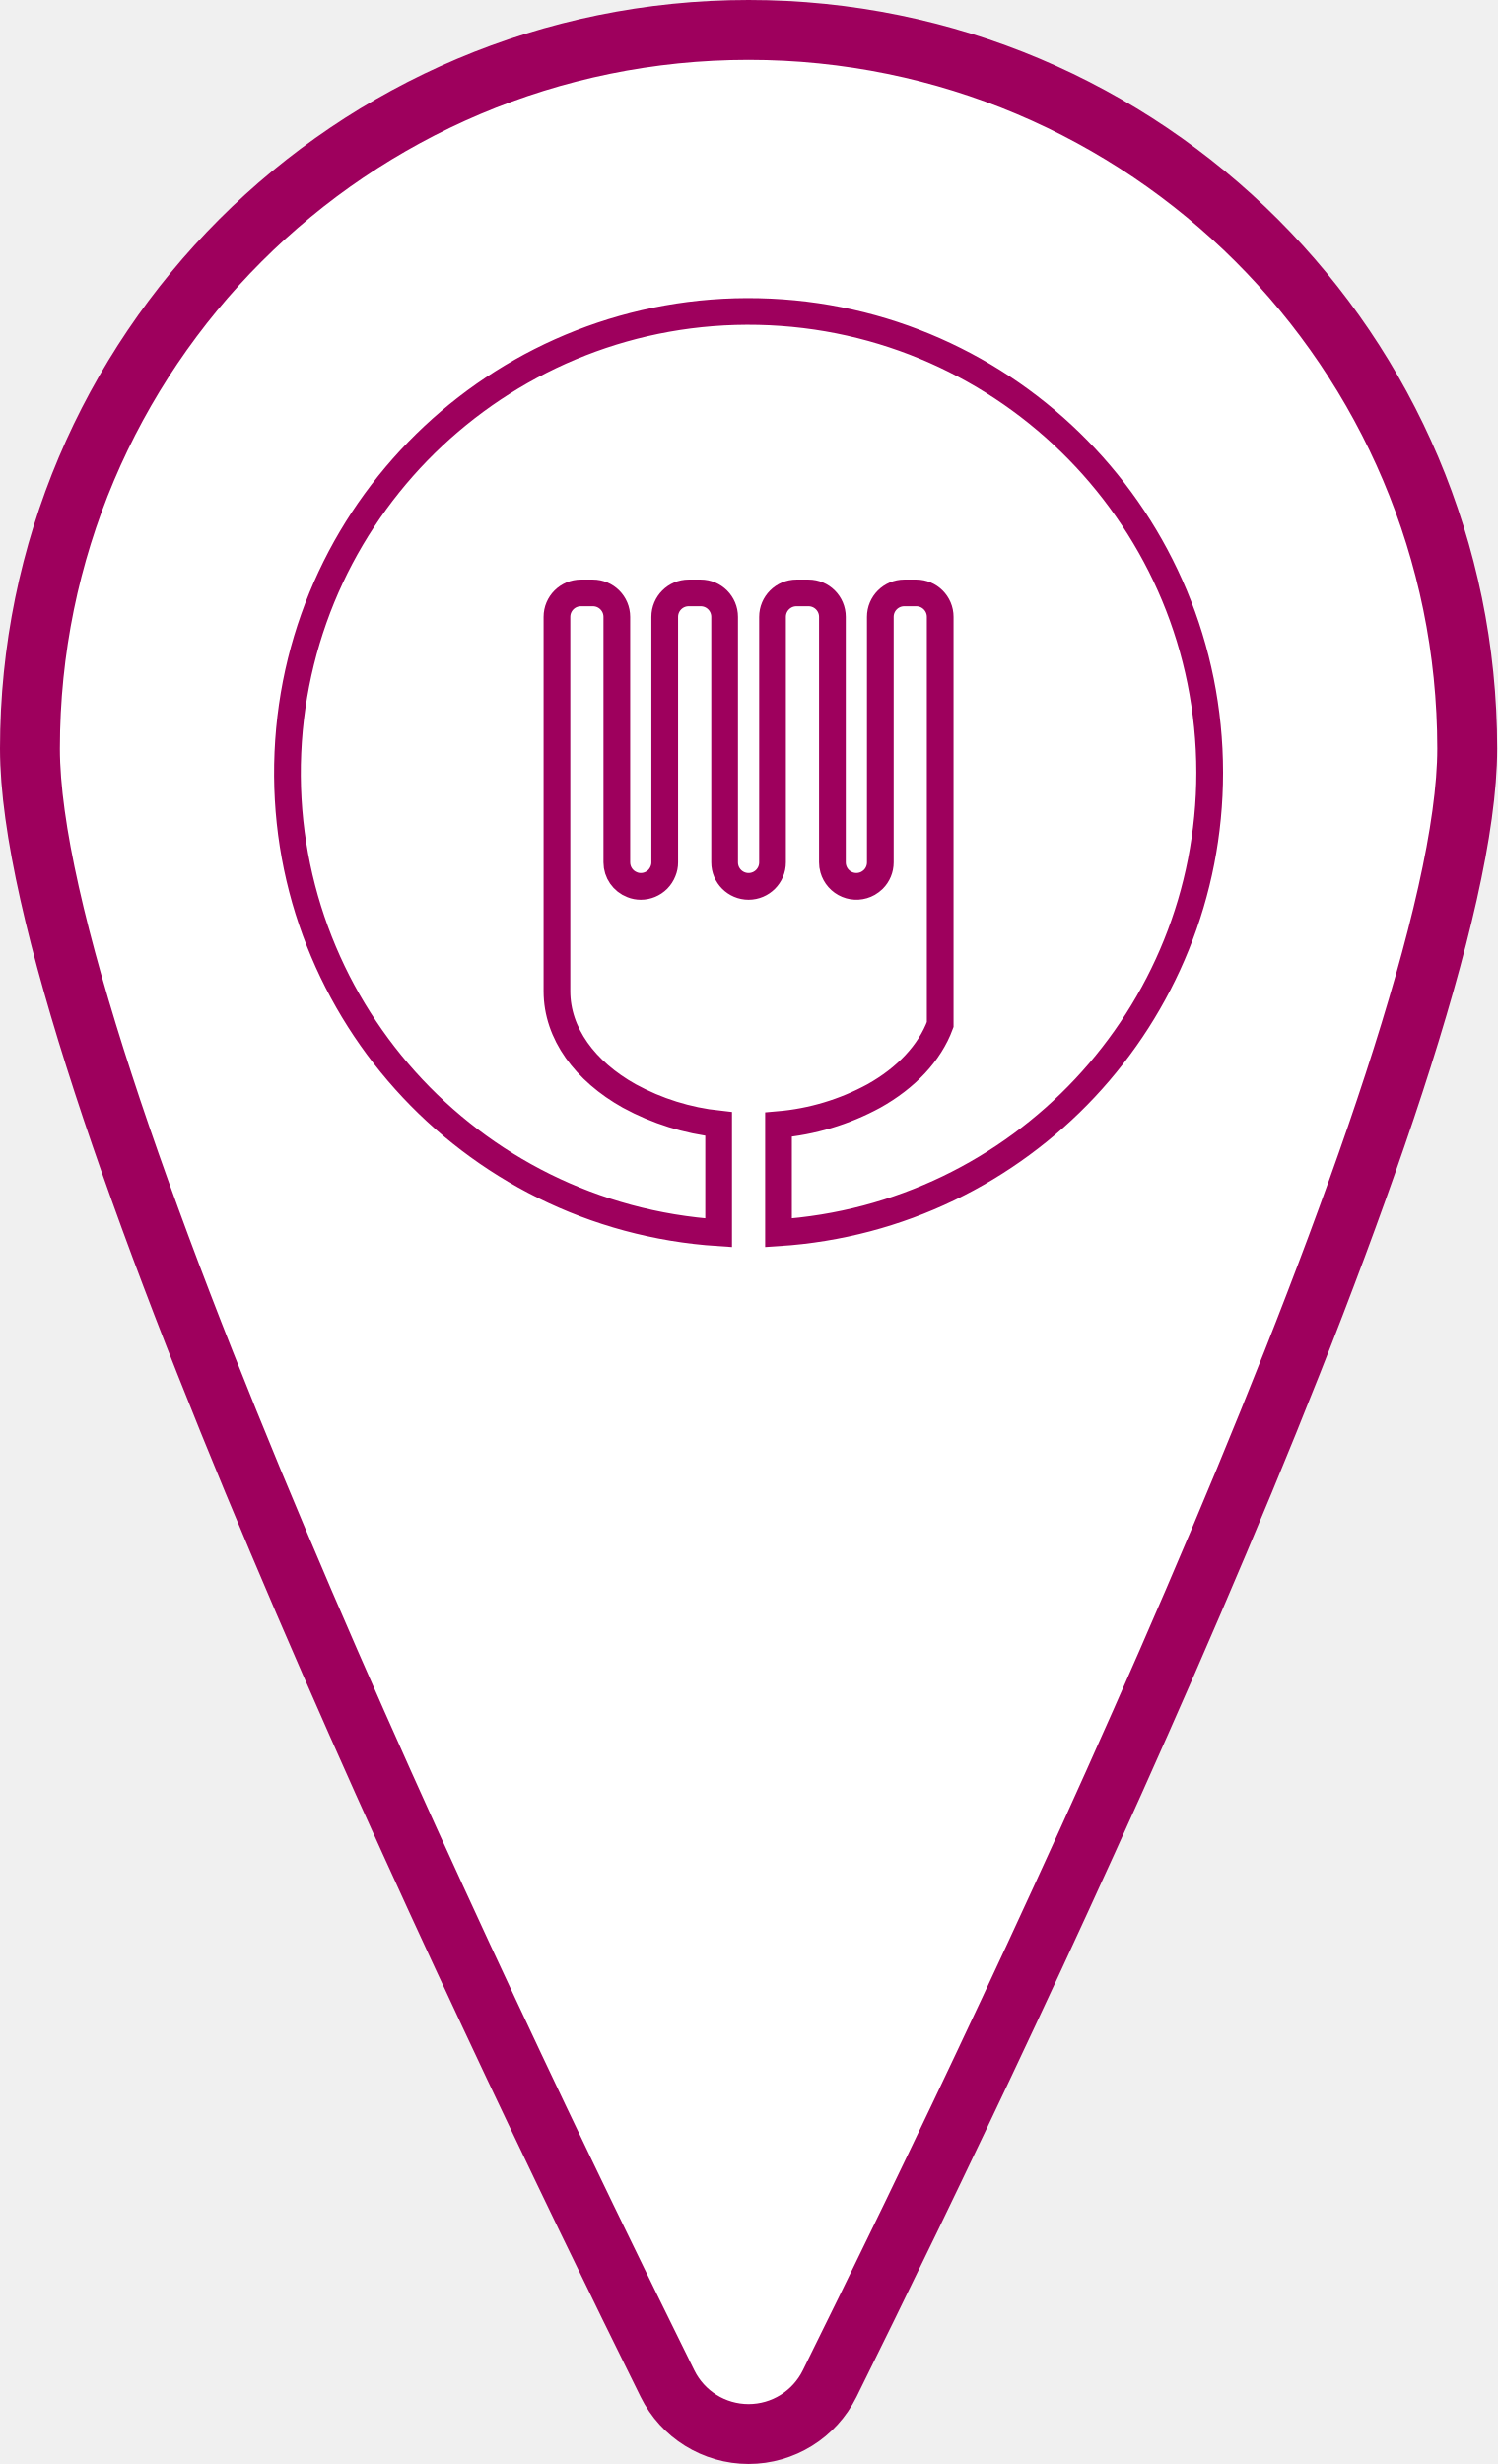
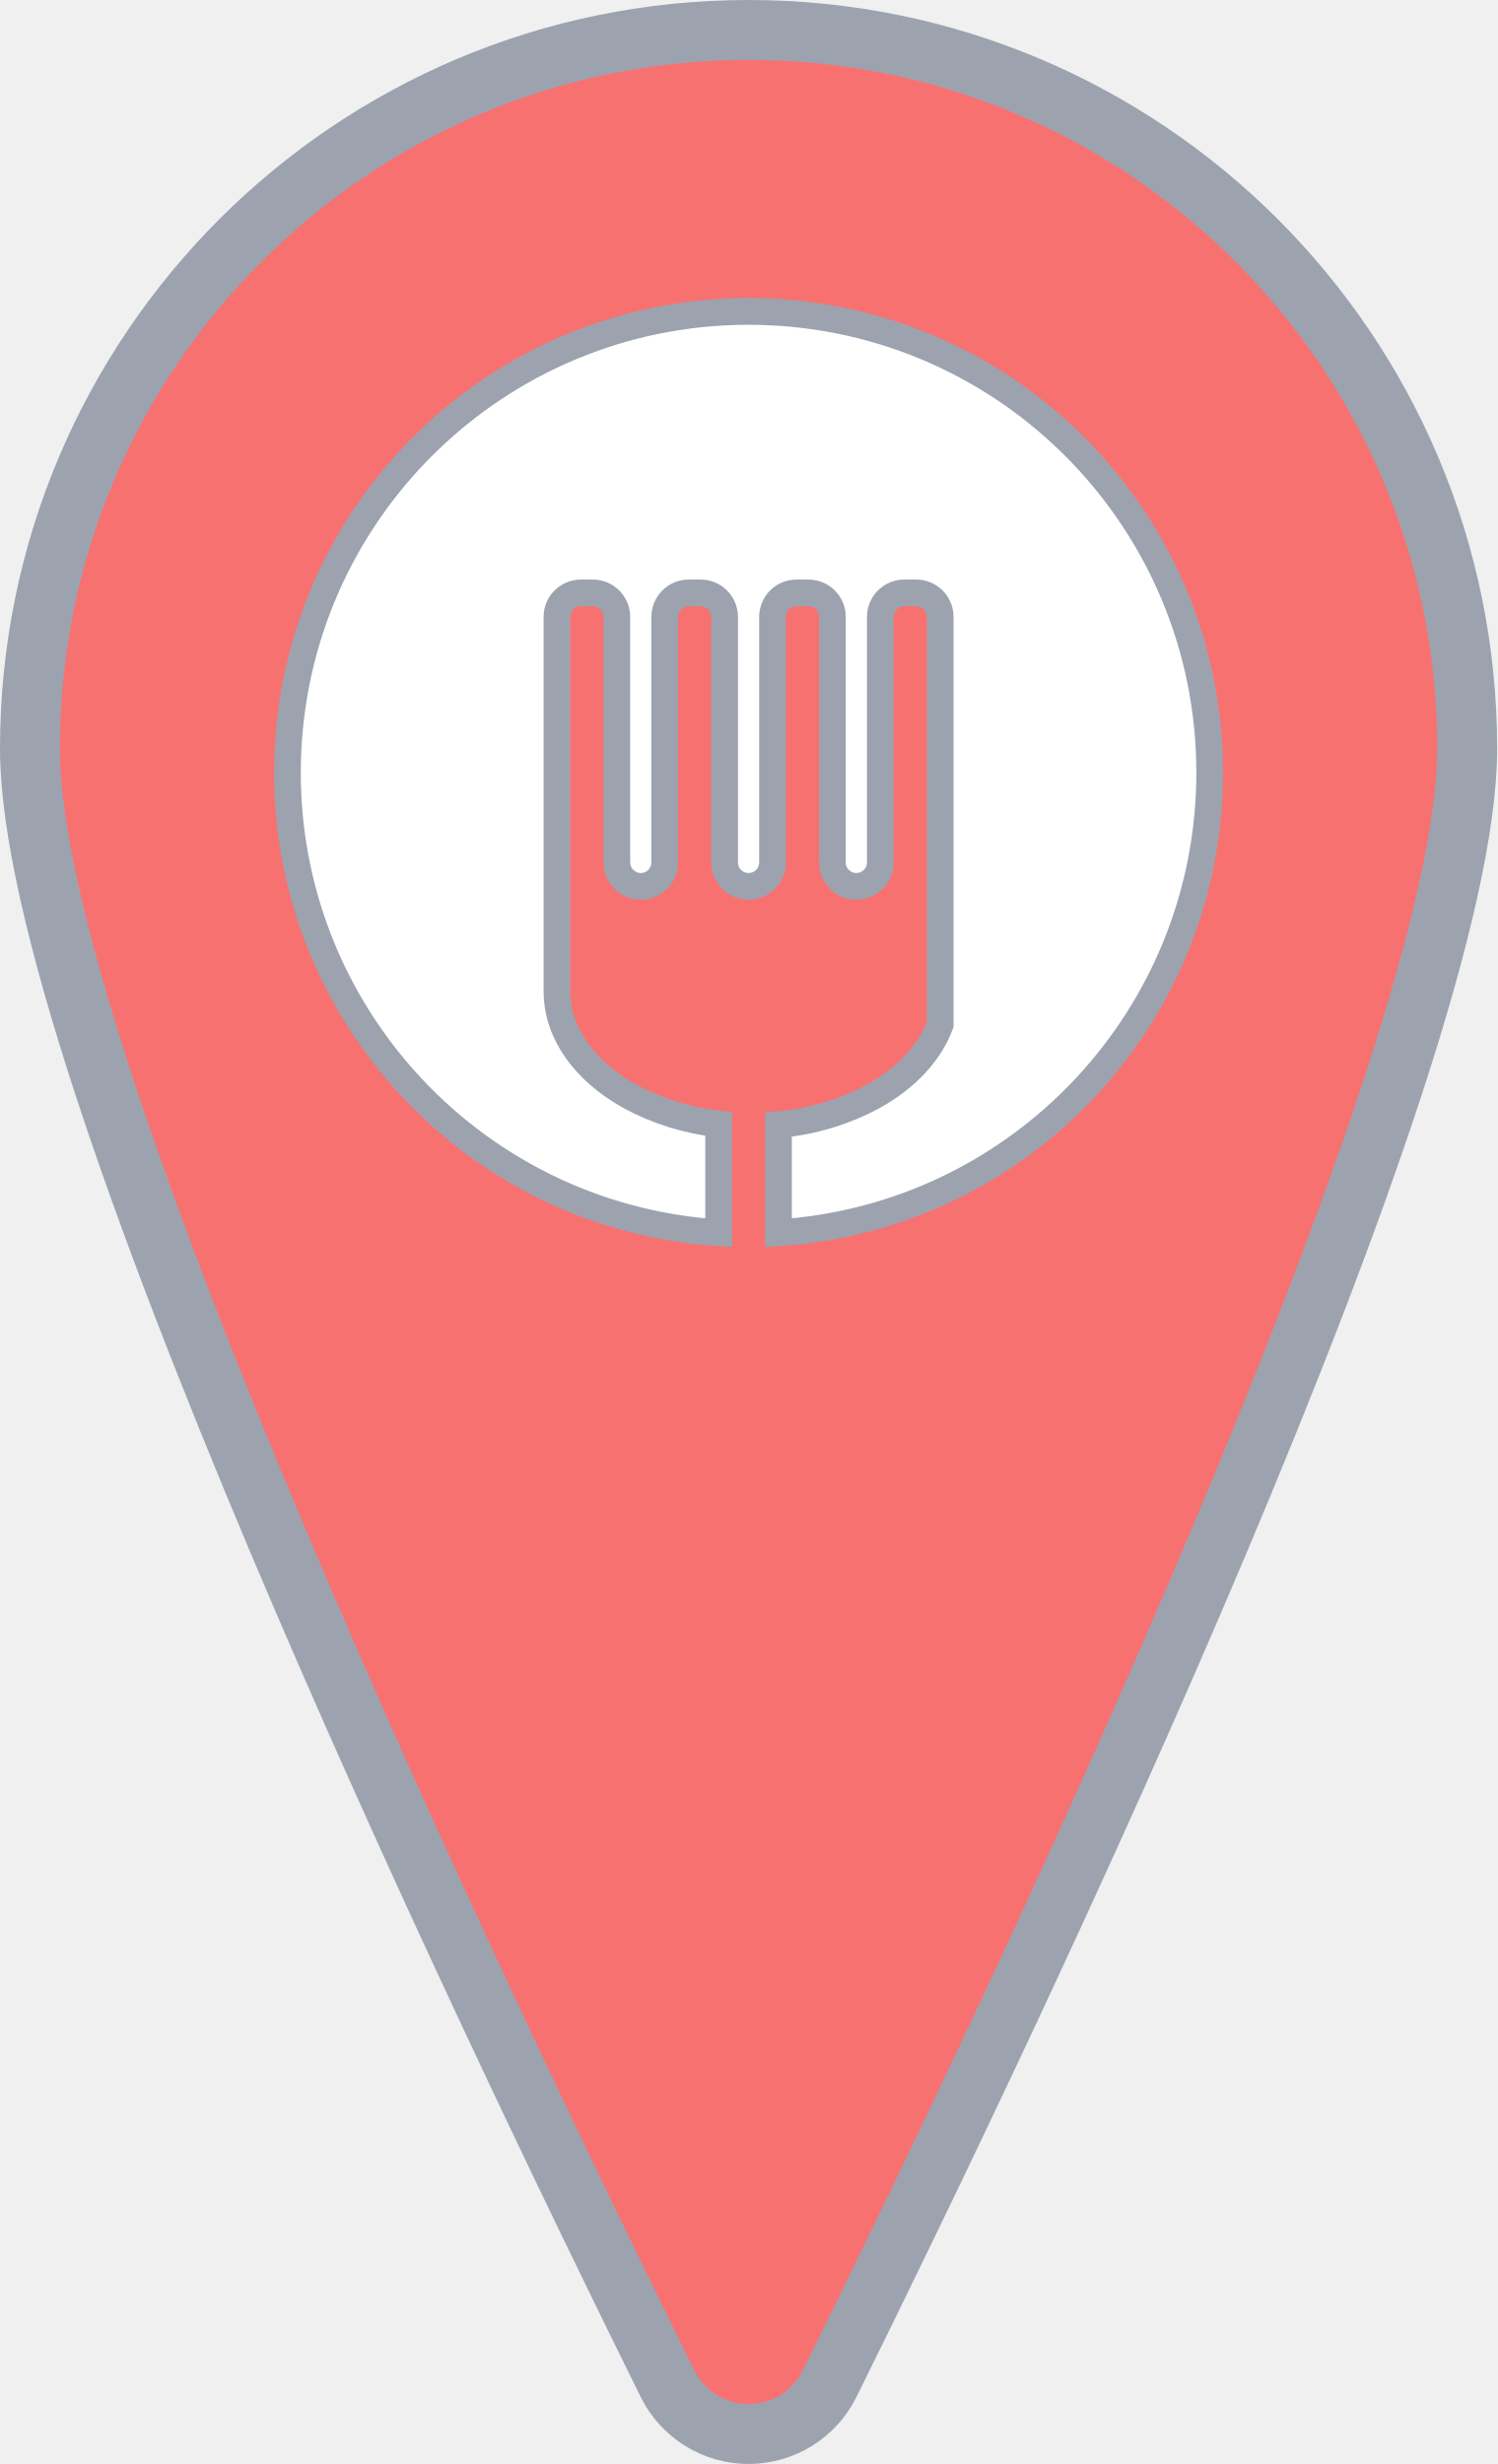
<svg xmlns="http://www.w3.org/2000/svg" viewBox="0 0 250 411.42">
  <defs>
-     <style>.cls-1,.cls-2{fill:#fff;stroke:#9e005d;stroke-miterlimit:10;}.cls-1{stroke-width:10px;}.cls-2{stroke-width:4.46px;}</style>
+     <style>.cls-1{fill:#f87171;stroke-width:10px;}.cls-1,.cls-2{stroke:#9ca3af;stroke-miterlimit:10;}.cls-2{fill:#fff;stroke-width:4.46px;}</style>
  </defs>
  <g id="Layer_2" data-name="Layer 2">
    <g id="Layer_1-2" data-name="Layer 1">
      <path class="cls-1" d="M245,125c0,52.42-75.07,209.58-106.46,273a15.1,15.1,0,0,1-27.08,0C80.07,334.58,5,177.42,5,125a120,120,0,0,1,240,0Z" />
      <path class="cls-2" d="M202,129a77,77,0,0,1-72,76.84V187.78A40.54,40.54,0,0,0,145.92,183c5.37-3,9.32-7.16,11.08-11.93V103a4,4,0,0,0-4-4h-2a4,4,0,0,0-4,4v41a4,4,0,0,1-1.17,2.83,4.52,4.52,0,0,1-.86.65,4,4,0,0,1-5.82-2.4A3.86,3.86,0,0,1,139,144V103a4,4,0,0,0-4-4h-2a4,4,0,0,0-4,4v41a4,4,0,0,1-8,0V103a4,4,0,0,0-4-4h-2a4,4,0,0,0-4,4v41a3.78,3.78,0,0,1-.29,1.47,4.08,4.08,0,0,1-.88,1.36A4,4,0,0,1,107,148a3.74,3.74,0,0,1-1.42-.27A4,4,0,0,1,103,144V103a4,4,0,0,0-4-4H97a4,4,0,0,0-4,4v62.5c0,7.07,4.71,13.38,12.08,17.5A40.12,40.12,0,0,0,120,187.67v18.17A77,77,0,1,1,202,129Z" />
    </g>
  </g>
</svg>
